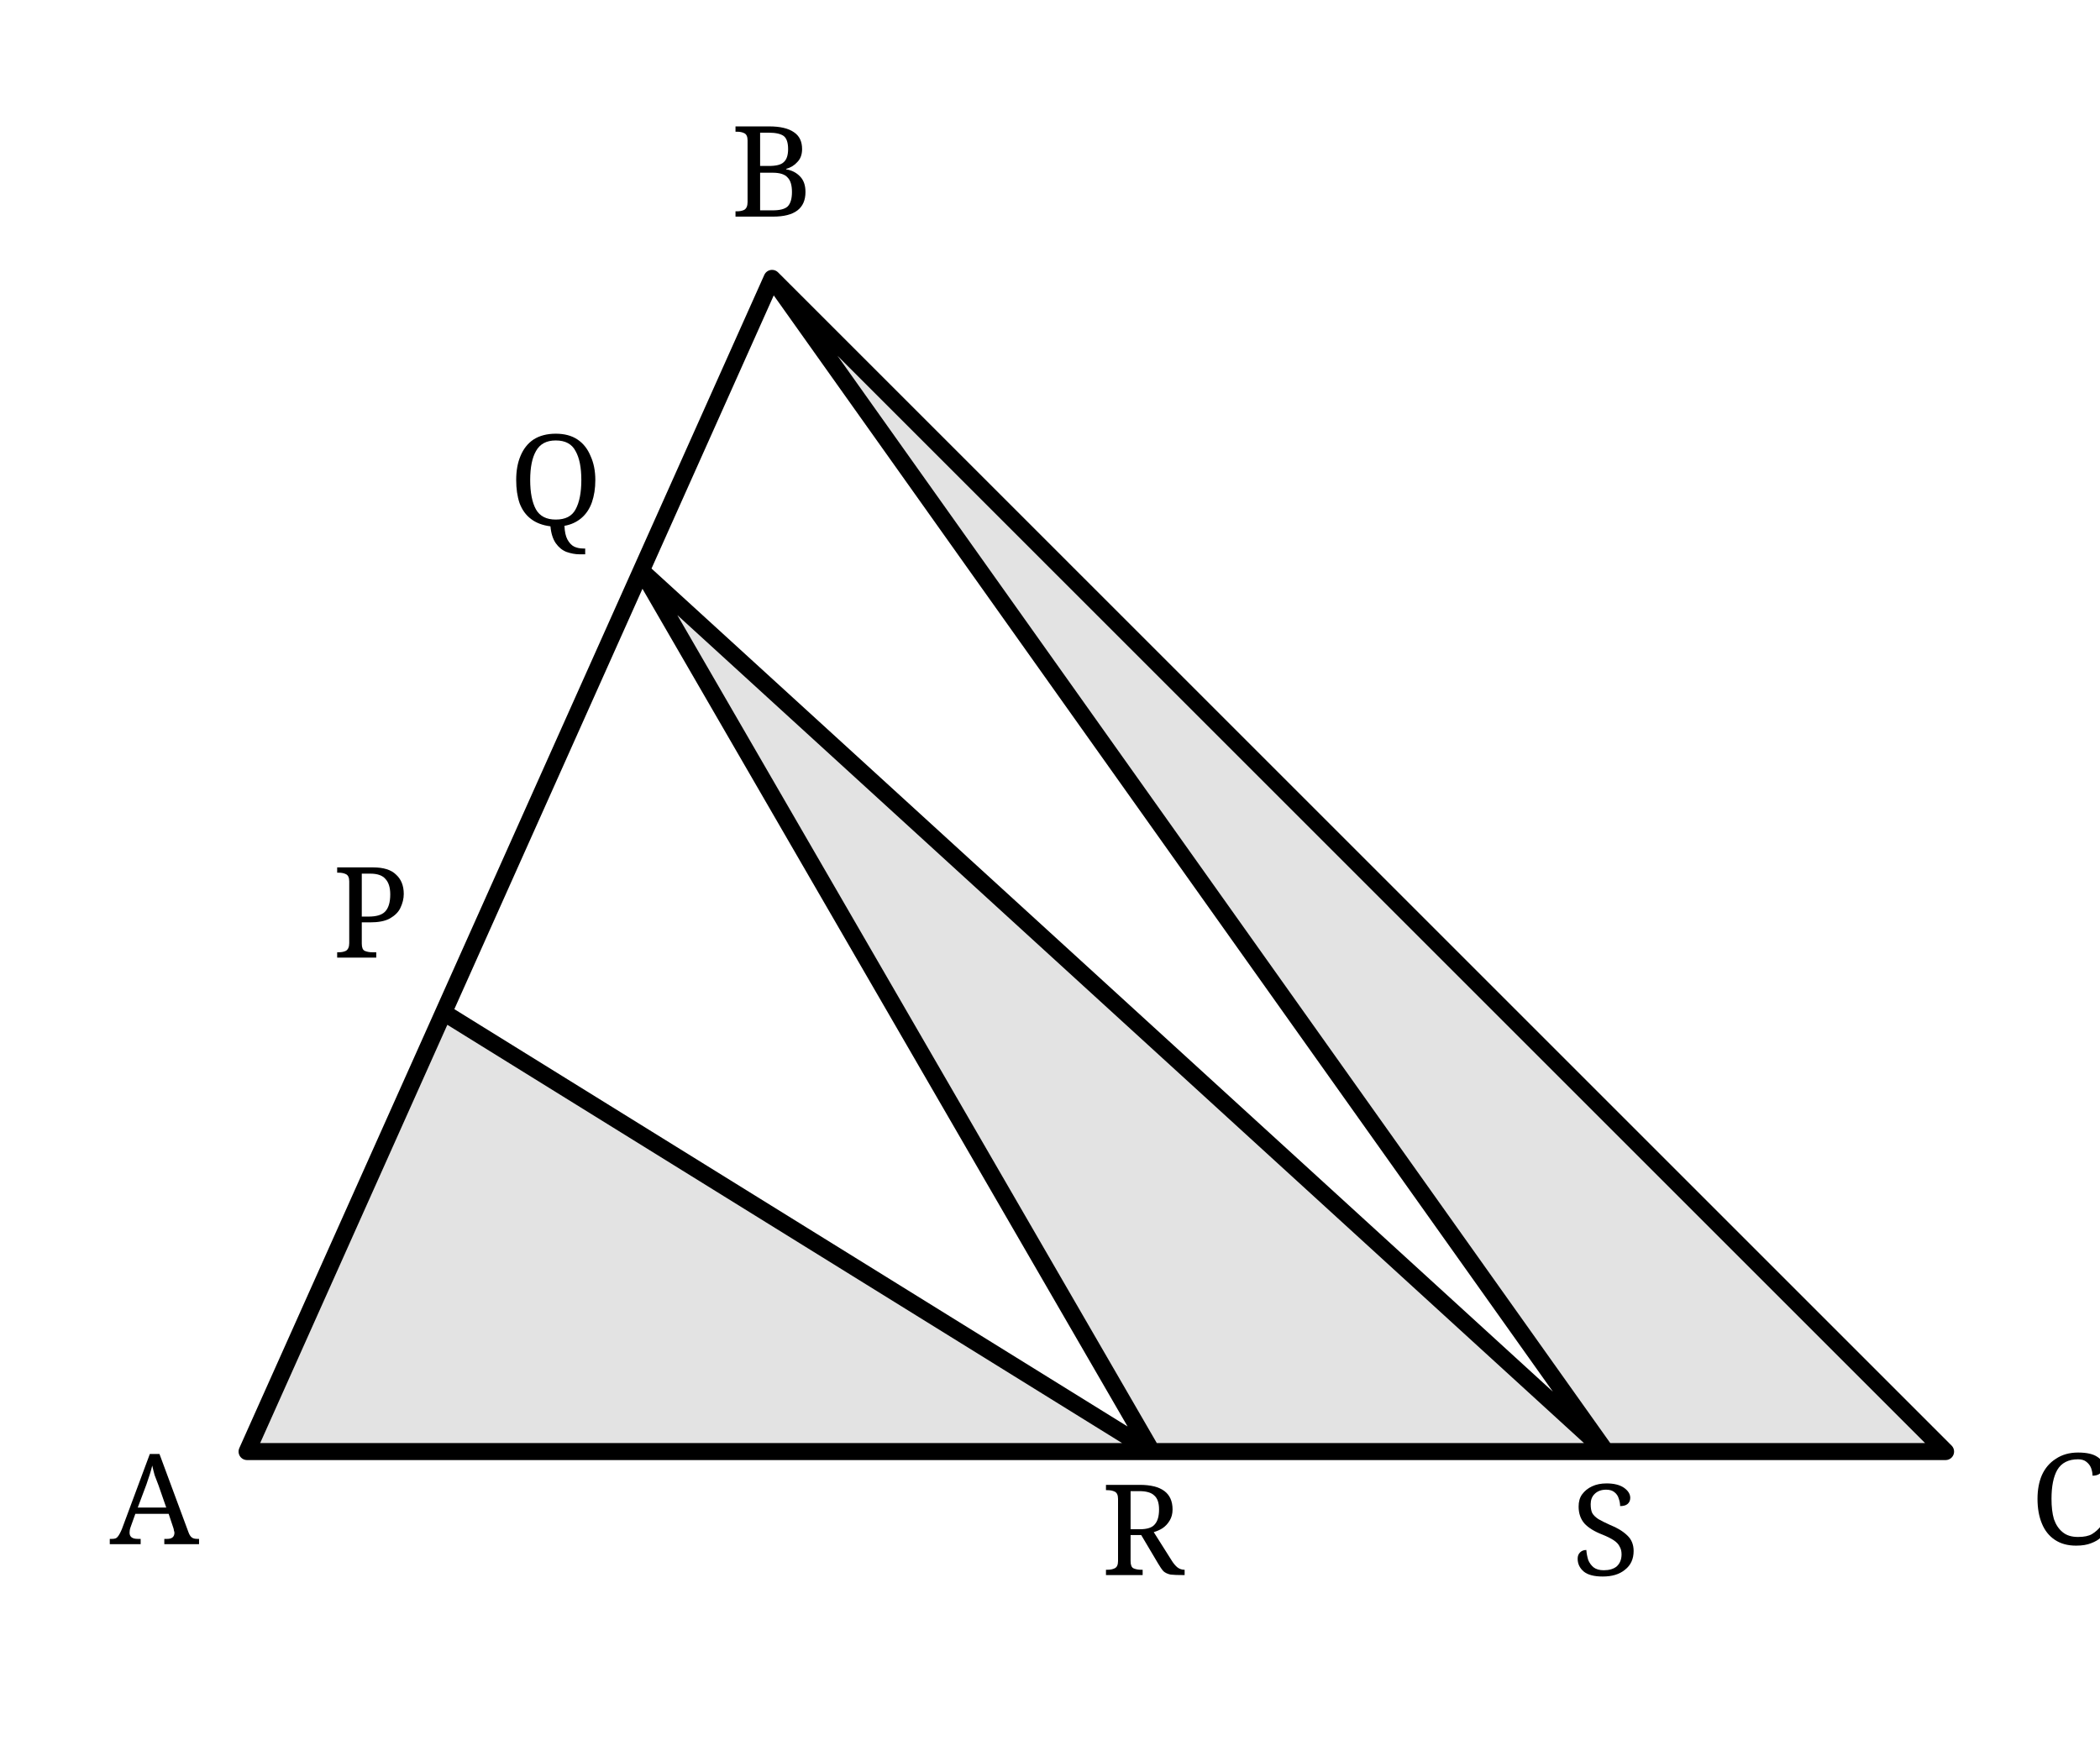
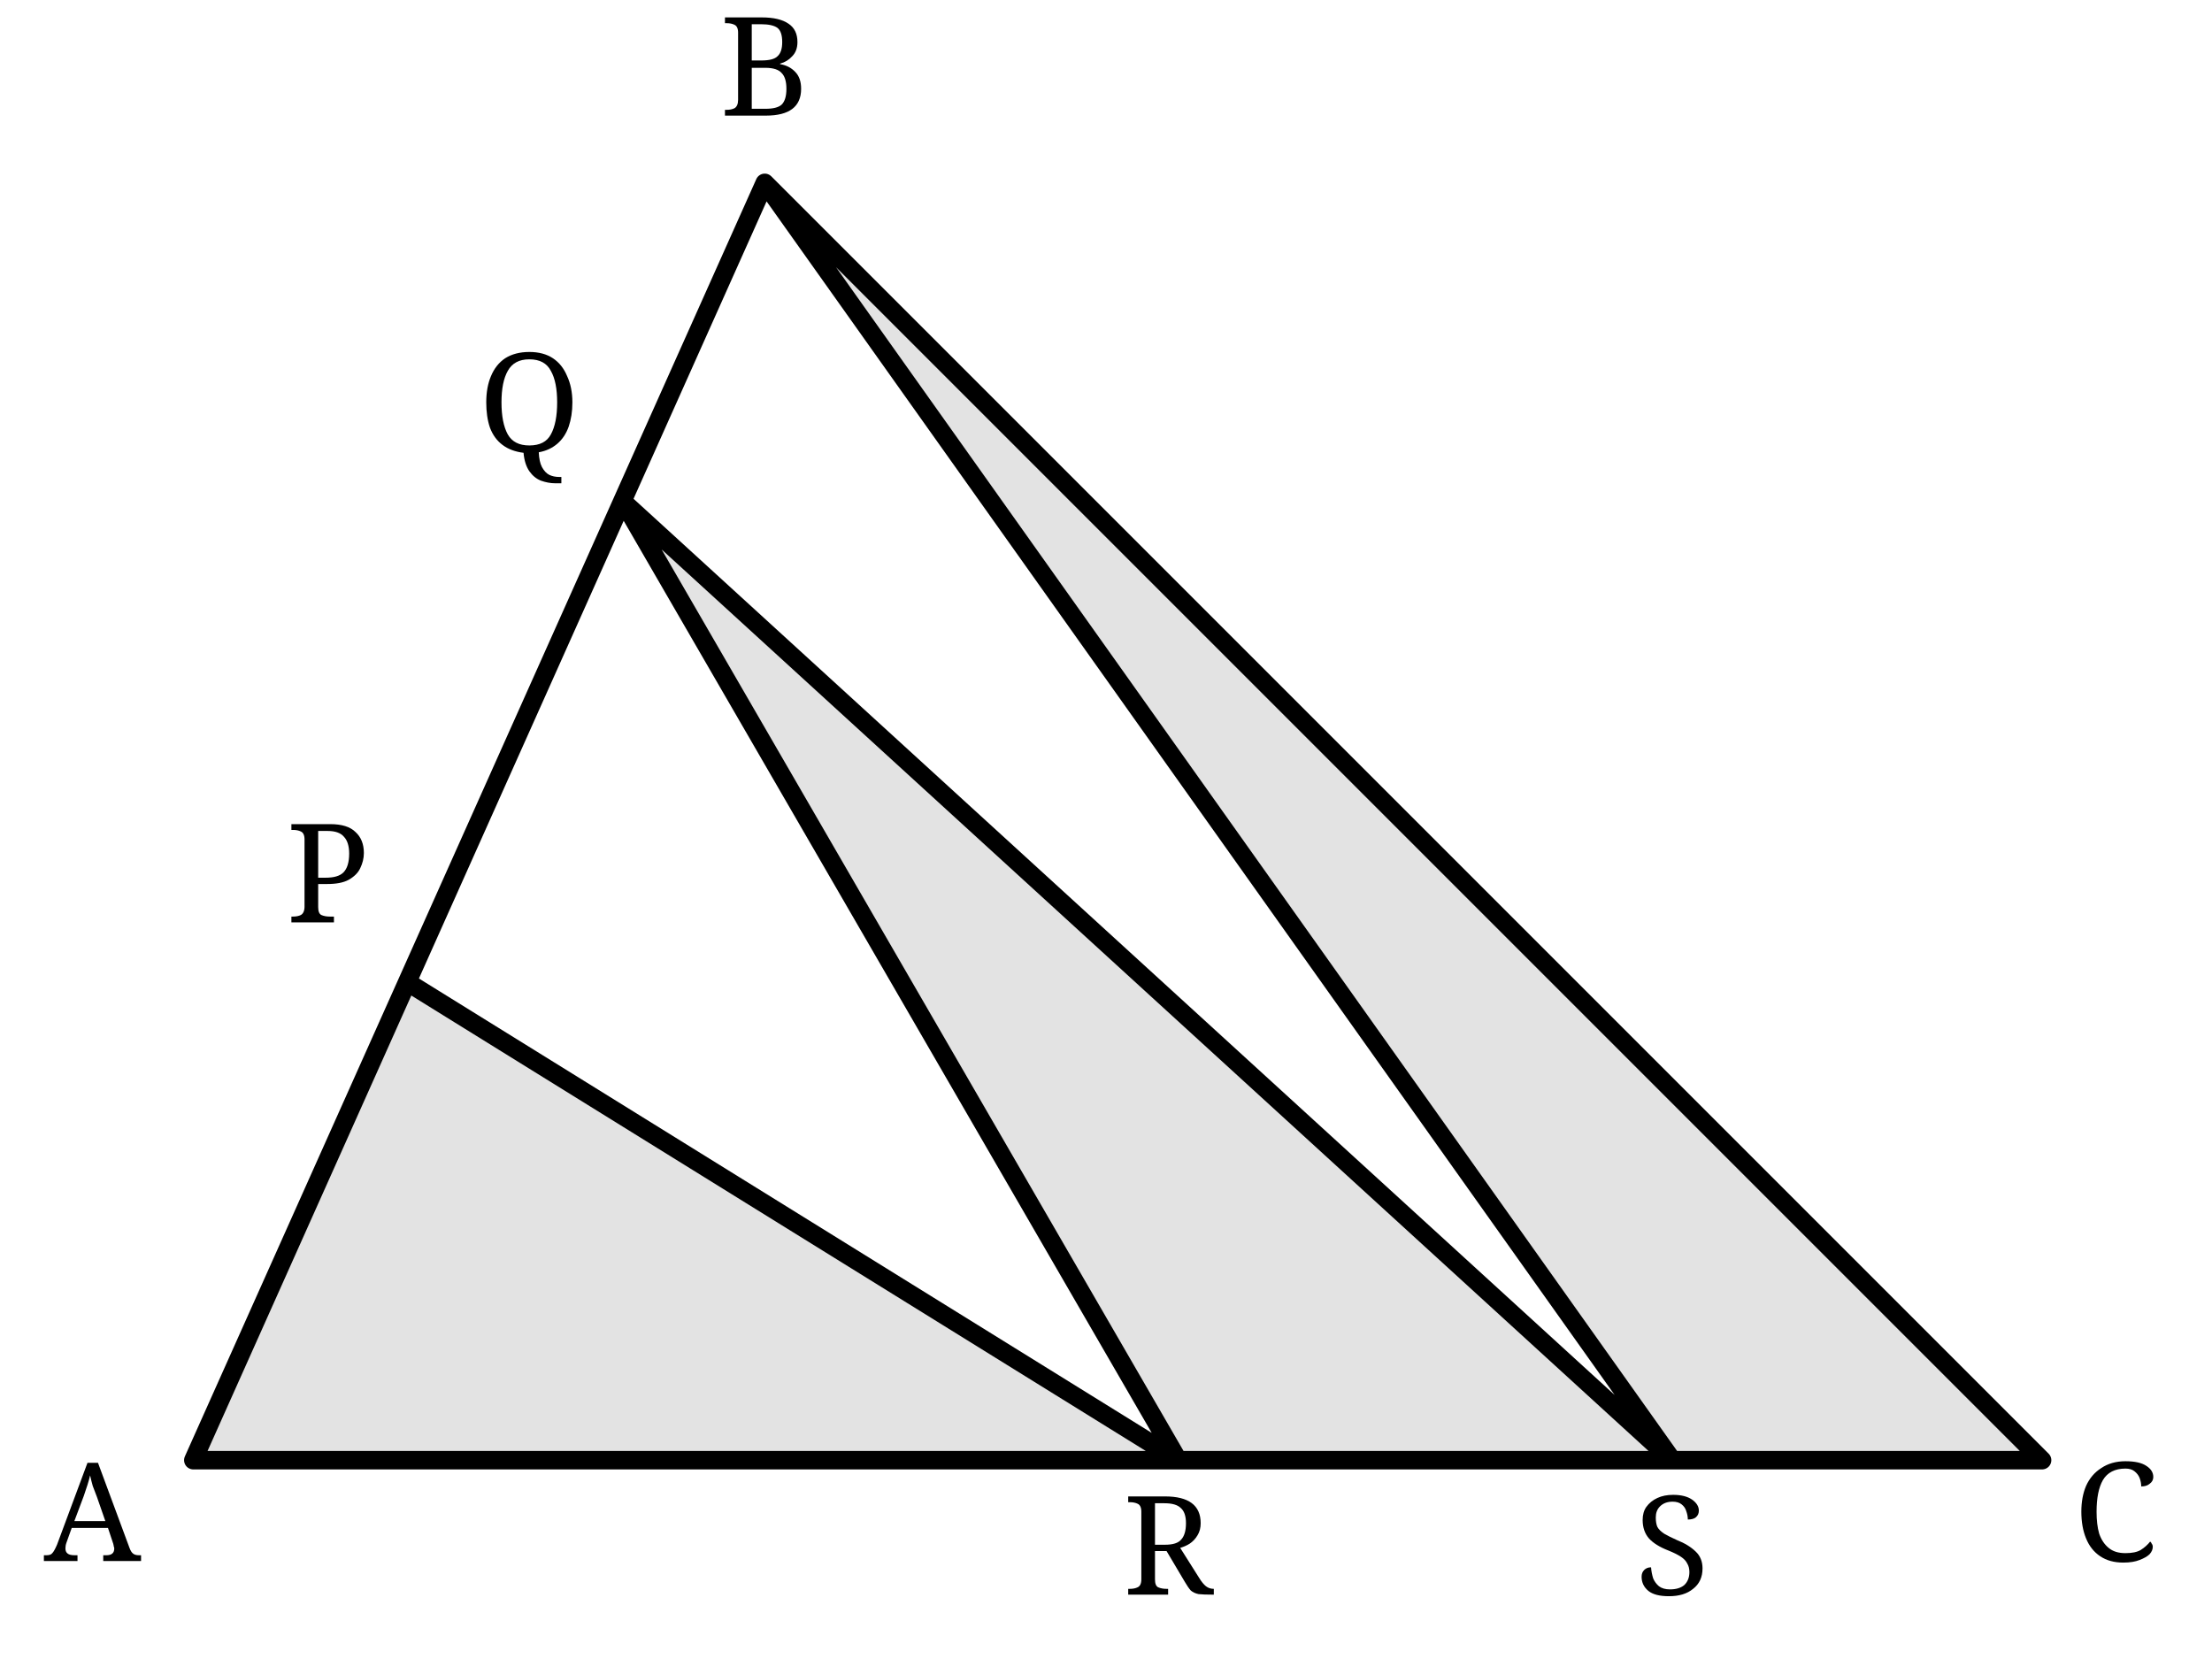
- <svg xmlns="http://www.w3.org/2000/svg" width="62mm" height="52mm" viewBox="-5 -5 68 53">
-   <defs>
-     <style>.main{stroke:#000;stroke-width:.55;fill:none;stroke-linejoin:round}.shade{fill:#e3e3e3}.label{font-family:"CMU Serif","Computer Modern Serif",serif;font-size:4.1px;fill:#000}</style>
+ <svg xmlns="http://www.w3.org/2000/svg" width="60mm" height="45mm" viewBox="-5 -5 65.806 45.865" version="1.1" id="svg30">
+   <defs id="defs4">
+     <style id="style2">.main{stroke:#000;stroke-width:.55;fill:none;stroke-linejoin:round}.shade{fill:#e3e3e3}.label{font-family:"CMU Serif","Computer Modern Serif",serif;font-size:4.1px;fill:#000}</style>
  </defs>
-   <polygon class="shade" points="3,40 9.4,25.8 32.3,40" />
-   <polygon class="shade" points="15.8,11.5 32.3,40 47,40" />
-   <polygon class="shade" points="20,2 47,40 58,40" />
-   <path class="main" d="M3 40 L20 2 L58 40 Z M9.4 25.8 L32.3 40 L15.8 11.5 L47 40 L20 2" />
-   <g class="label" text-anchor="middle">
-     <text x="0" y="43">A</text>
-     <text x="20" y="0">B</text>
-     <text x="62" y="43">C</text>
-     <text x="7" y="24">P</text>
-     <text x="13" y="10">Q</text>
-     <text x="32" y="44">R</text>
-     <text x="47" y="44">S</text>
+   <polygon class="shade" points="3,40 9.4,25.8 32.3,40 " id="polygon6" transform="translate(-2.249013,-3.305208)" />
+   <polygon class="shade" points="15.8,11.5 32.3,40 47,40 " id="polygon8" transform="translate(-2.249013,-3.305208)" />
+   <polygon class="shade" points="20,2 47,40 58,40 " id="polygon10" transform="translate(-2.249013,-3.305208)" />
+   <path class="main" d="M 0.751,36.695 17.751,-1.305 l 38,38 z m 6.4,-14.2 22.9,14.2 -16.5,-28.5 31.2,28.5 -27,-38" id="path12" />
+   <g class="label" text-anchor="middle" id="g28" transform="translate(-2.249013,-3.305208)">
+     <text x="0" y="43" id="text14">A</text>
+     <text x="20" y="0" id="text16">B</text>
+     <text x="60.193" y="43" id="text18">C</text>
+     <text x="7" y="24" id="text20">P</text>
+     <text x="13" y="10" id="text22">Q</text>
+     <text x="32" y="44" id="text24">R</text>
+     <text x="47" y="44" id="text26">S</text>
  </g>
</svg>
